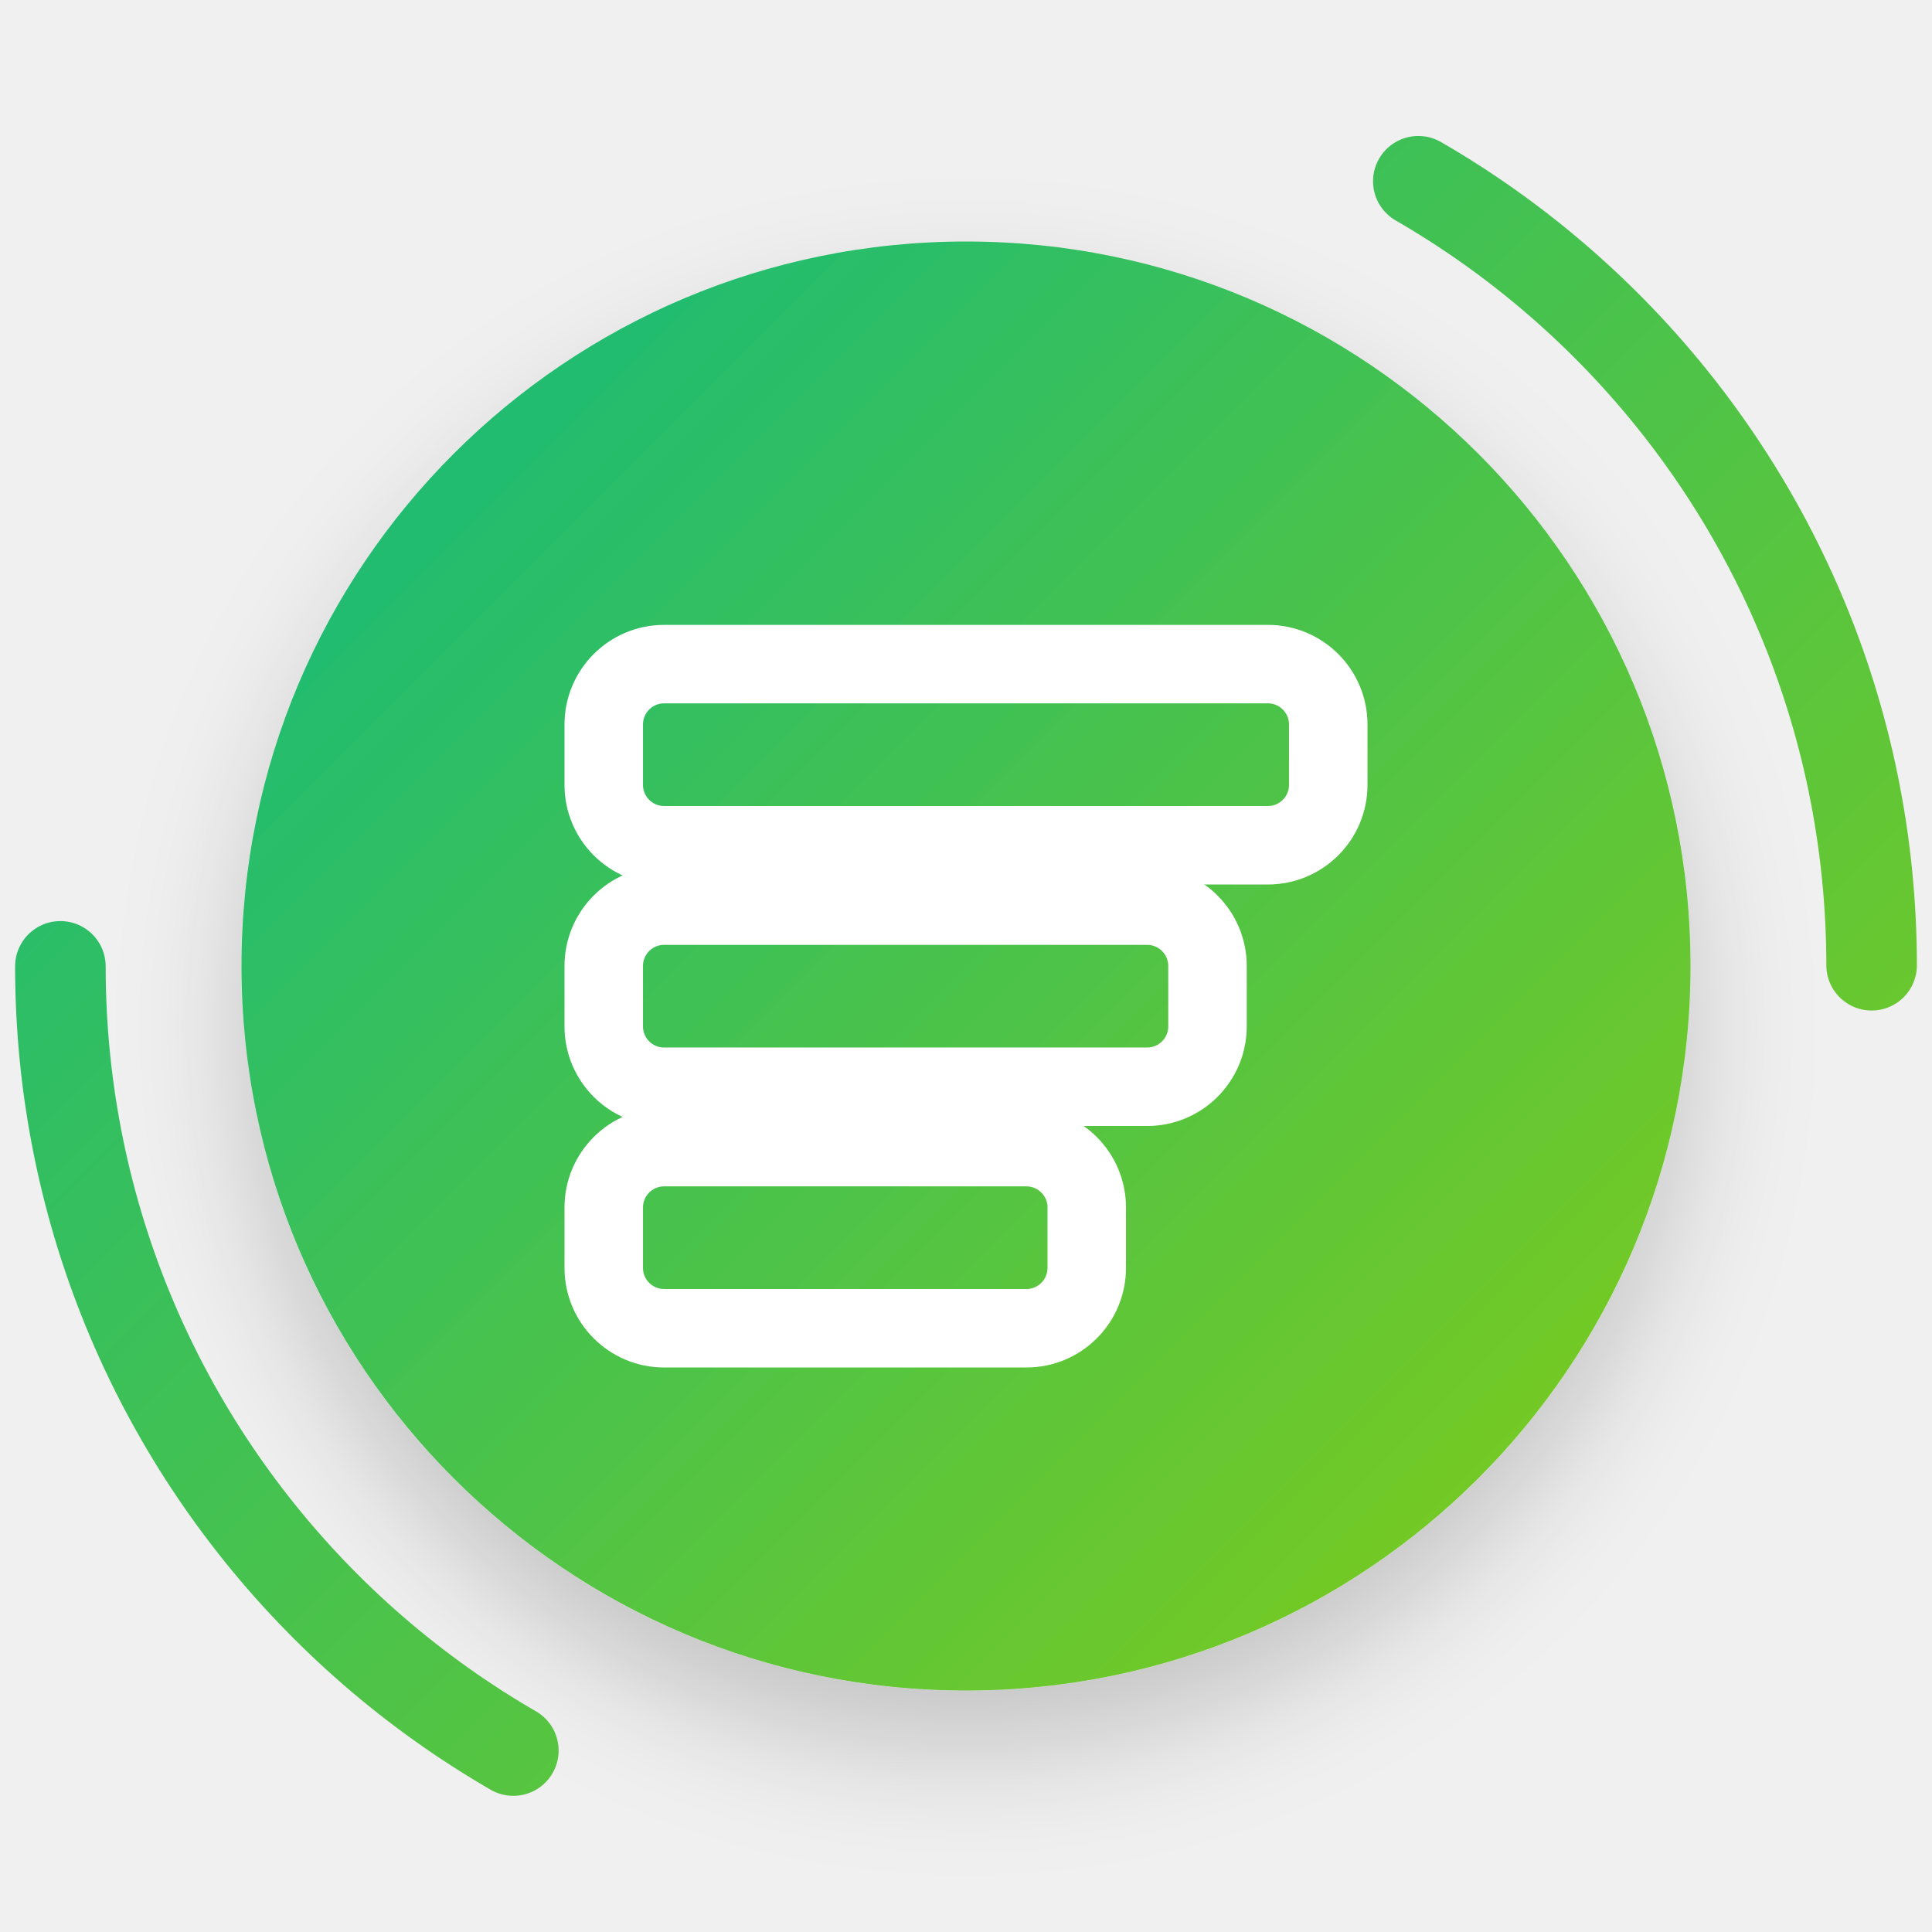
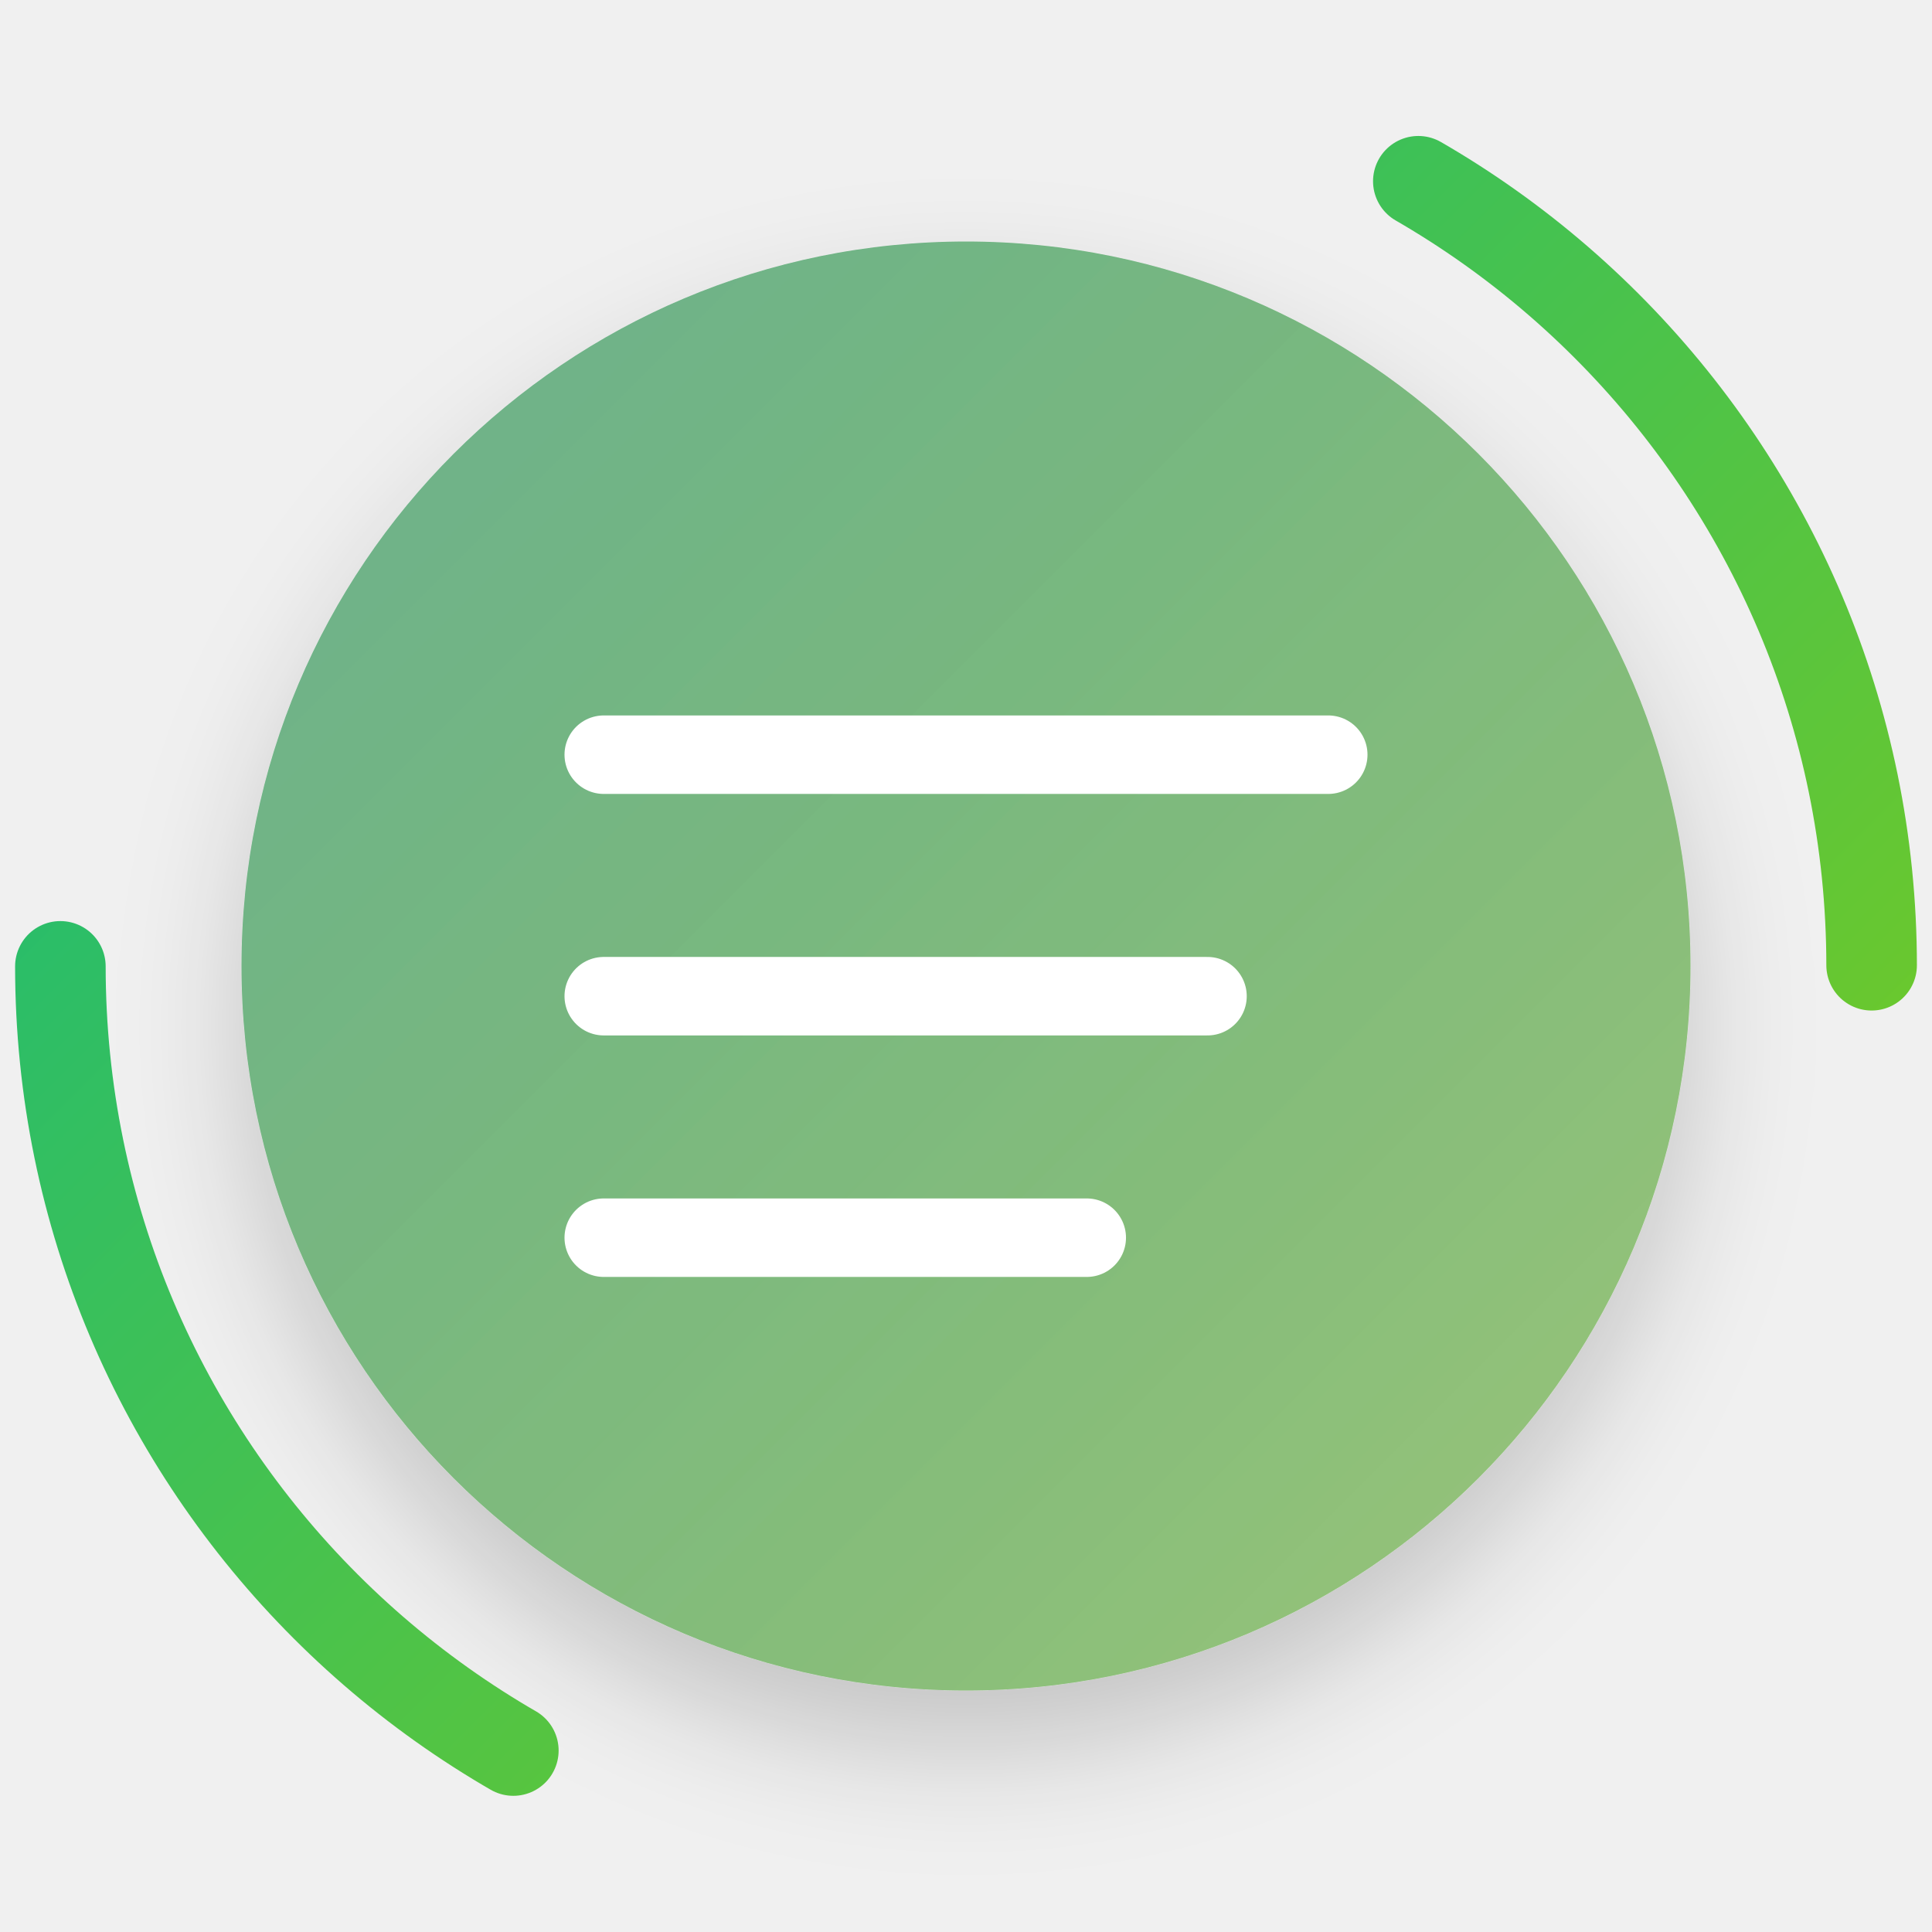
<svg xmlns="http://www.w3.org/2000/svg" width="64" height="64" viewBox="0 0 64 64" role="img" aria-label="State Sculptor – Silver">
  <defs>
    <linearGradient id="ring" x1="0" y1="0" x2="1" y2="1">
      <stop offset="0%" stop-color="#C0C0C0" />
      <stop offset="100%" stop-color="#E0E0E0" />
    </linearGradient>
    <linearGradient id="inner" x1="0" y1="0" x2="1" y2="1">
      <stop offset="0%" stop-color="#10b981" />
      <stop offset="100%" stop-color="#84cc16" />
    </linearGradient>
    <filter id="shadow" x="-20%" y="-20%" width="140%" height="140%">
      <feDropShadow dx="0" dy="2" stdDeviation="2" flood-color="#000" flood-opacity=".18" />
    </filter>
+     <filter id="saturation" x="-20%" y="-20%" width="140%" height="140%">
+       <feColorMatrix type="saturate" values="0.6" />
+     </filter>
  </defs>
  <g filter="url(#shadow)">
-     <circle cx="32" cy="32" r="24" fill="url(#inner)" />
+     <circle cx="32" cy="32" r="24" fill="url(#inner)" filter="url(#saturation)" />
  </g>
  <g fill="none" stroke="#fff" stroke-width="2.6" stroke-linecap="round" stroke-linejoin="round">
-     <rect x="20" y="22" width="24" height="6" rx="2" />
-     <rect x="20" y="30" width="20" height="6" rx="2" />
-     <rect x="20" y="38" width="16" height="6" rx="2" />
+     <line x1="20" y1="25" x2="44" y2="25" />
+     <line x1="20" y1="33" x2="40" y2="33" />
+     <line x1="20" y1="41" x2="36" y2="41" />
  </g>
  <circle cx="32" cy="32" r="30" fill="none" stroke="url(#inner)" stroke-width="3" stroke-linecap="round" stroke-dasharray="31.416 157.08" stroke-dashoffset="125.664" />
  <circle cx="32" cy="32" r="30" fill="none" stroke="url(#inner)" stroke-width="3" stroke-linecap="round" stroke-dasharray="31.416 157.08" stroke-dashoffset="31.416" />
</svg>
